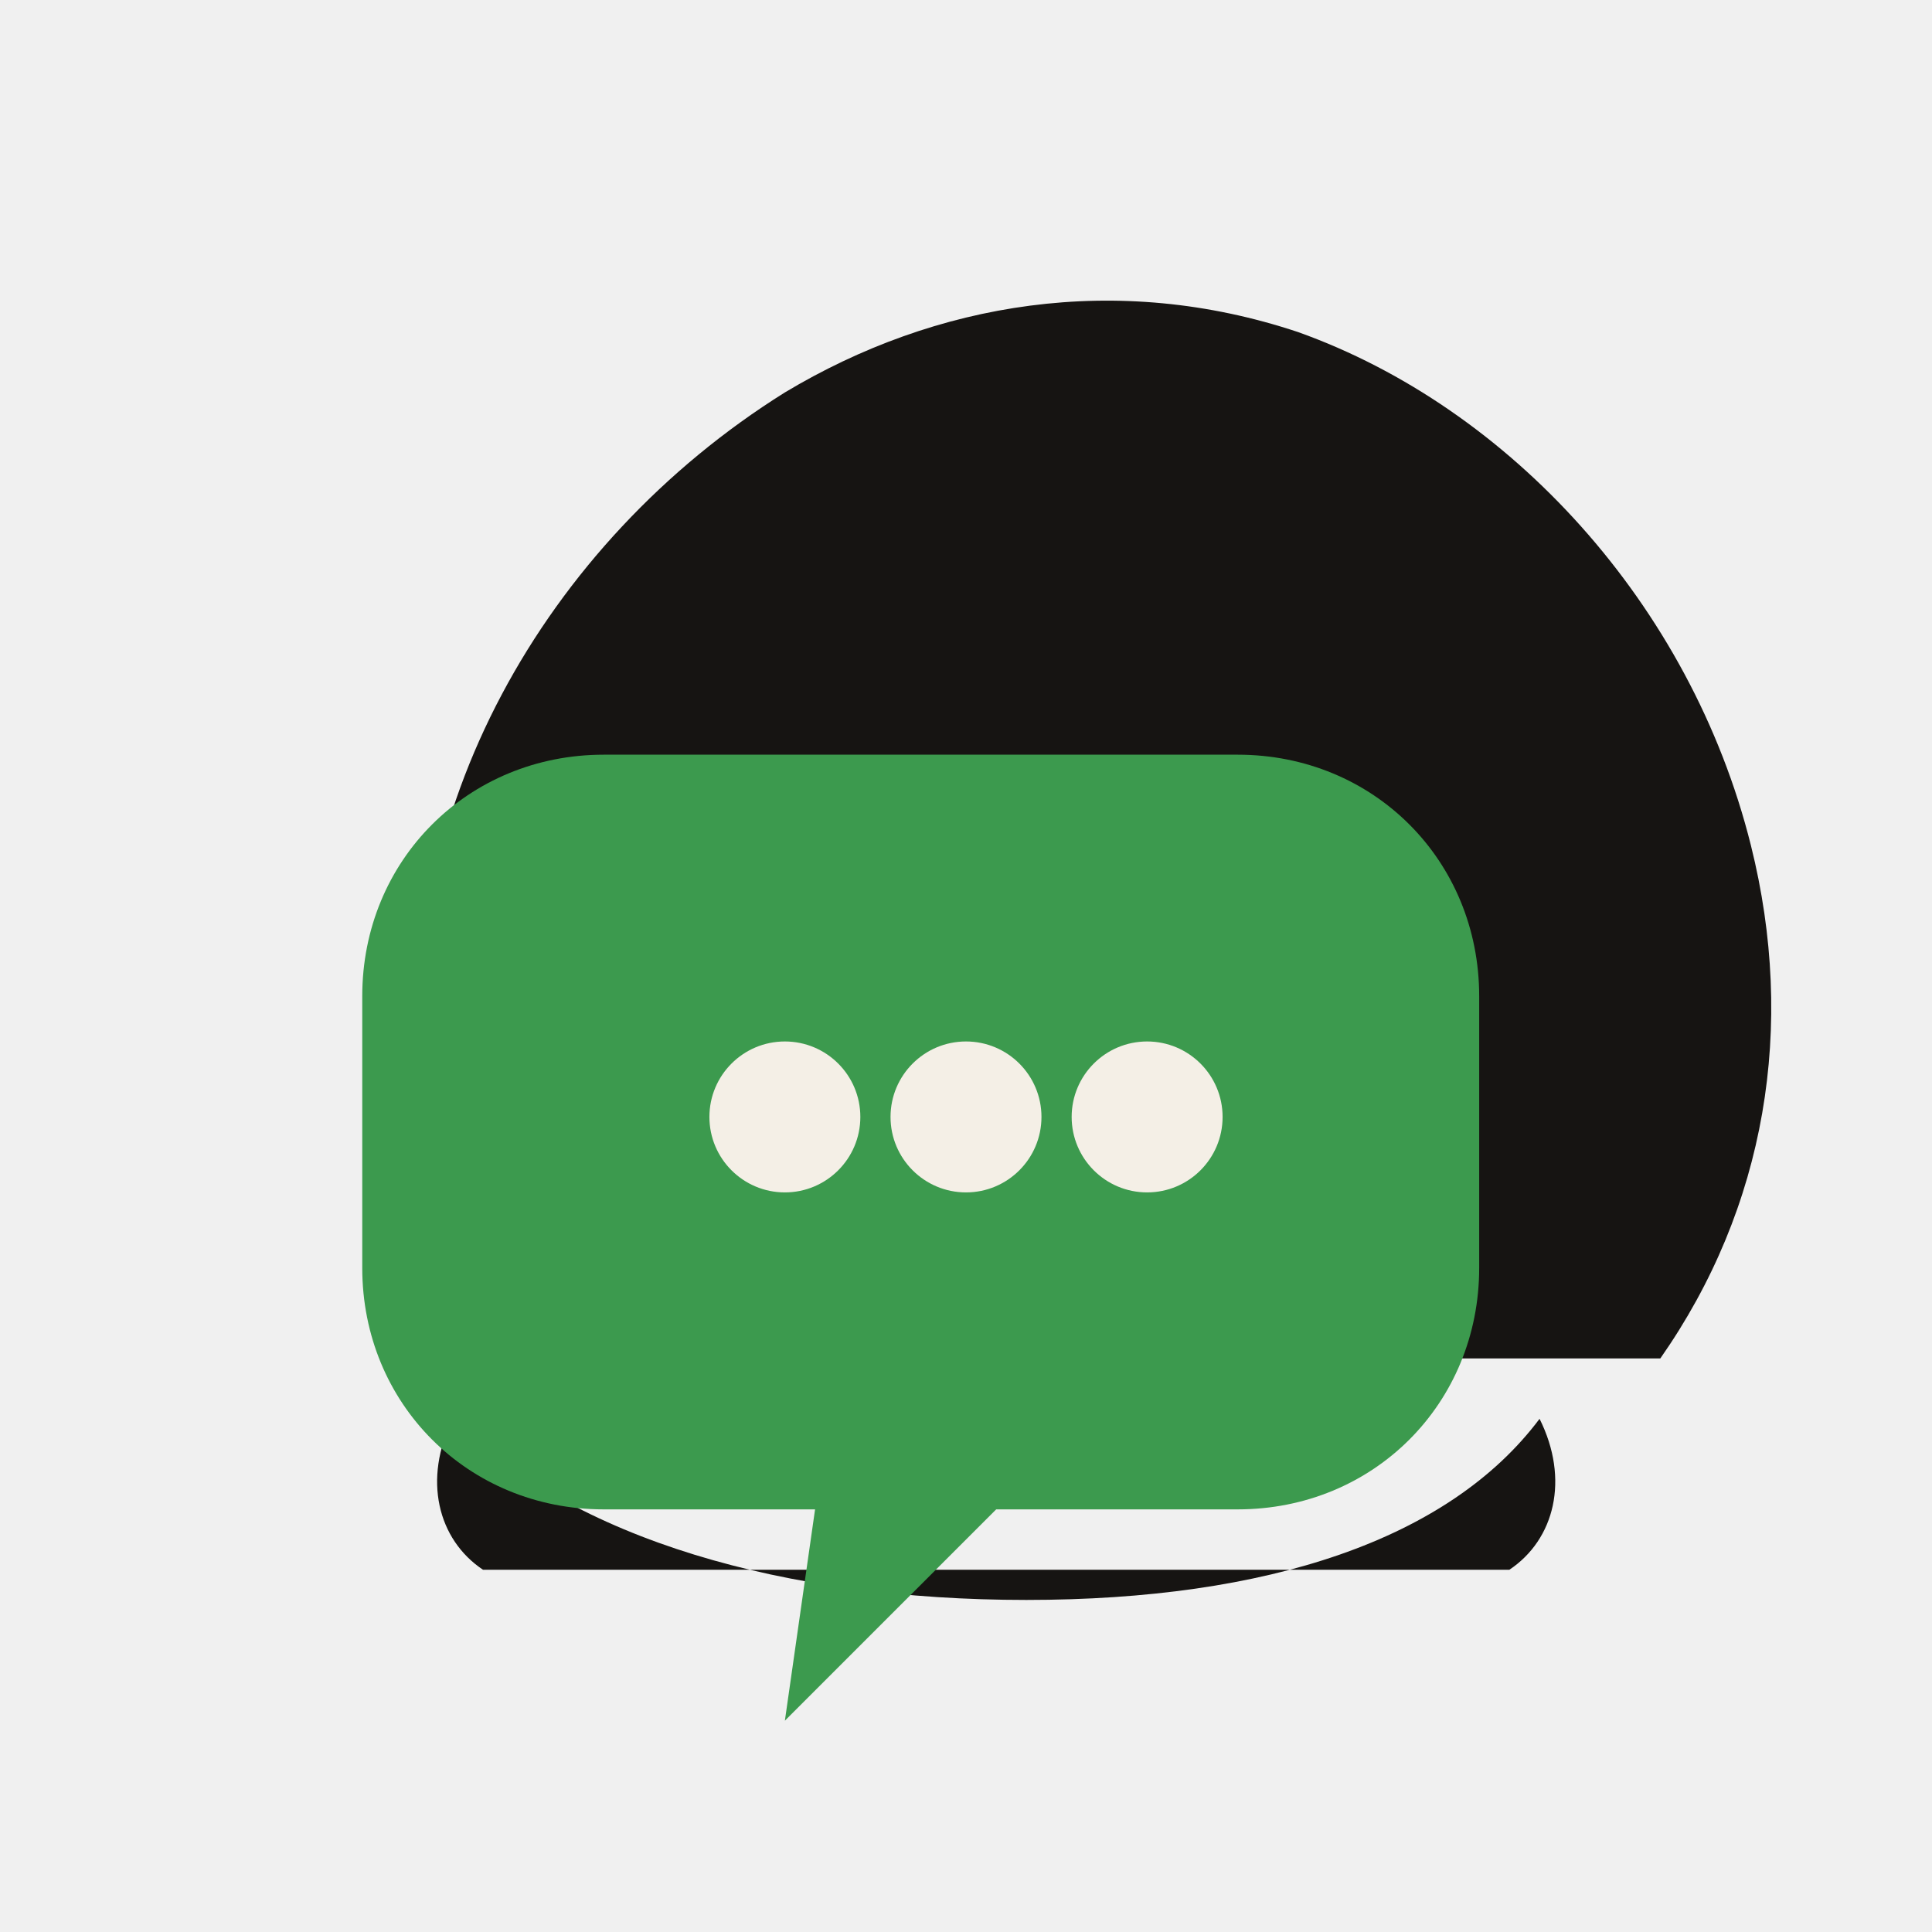
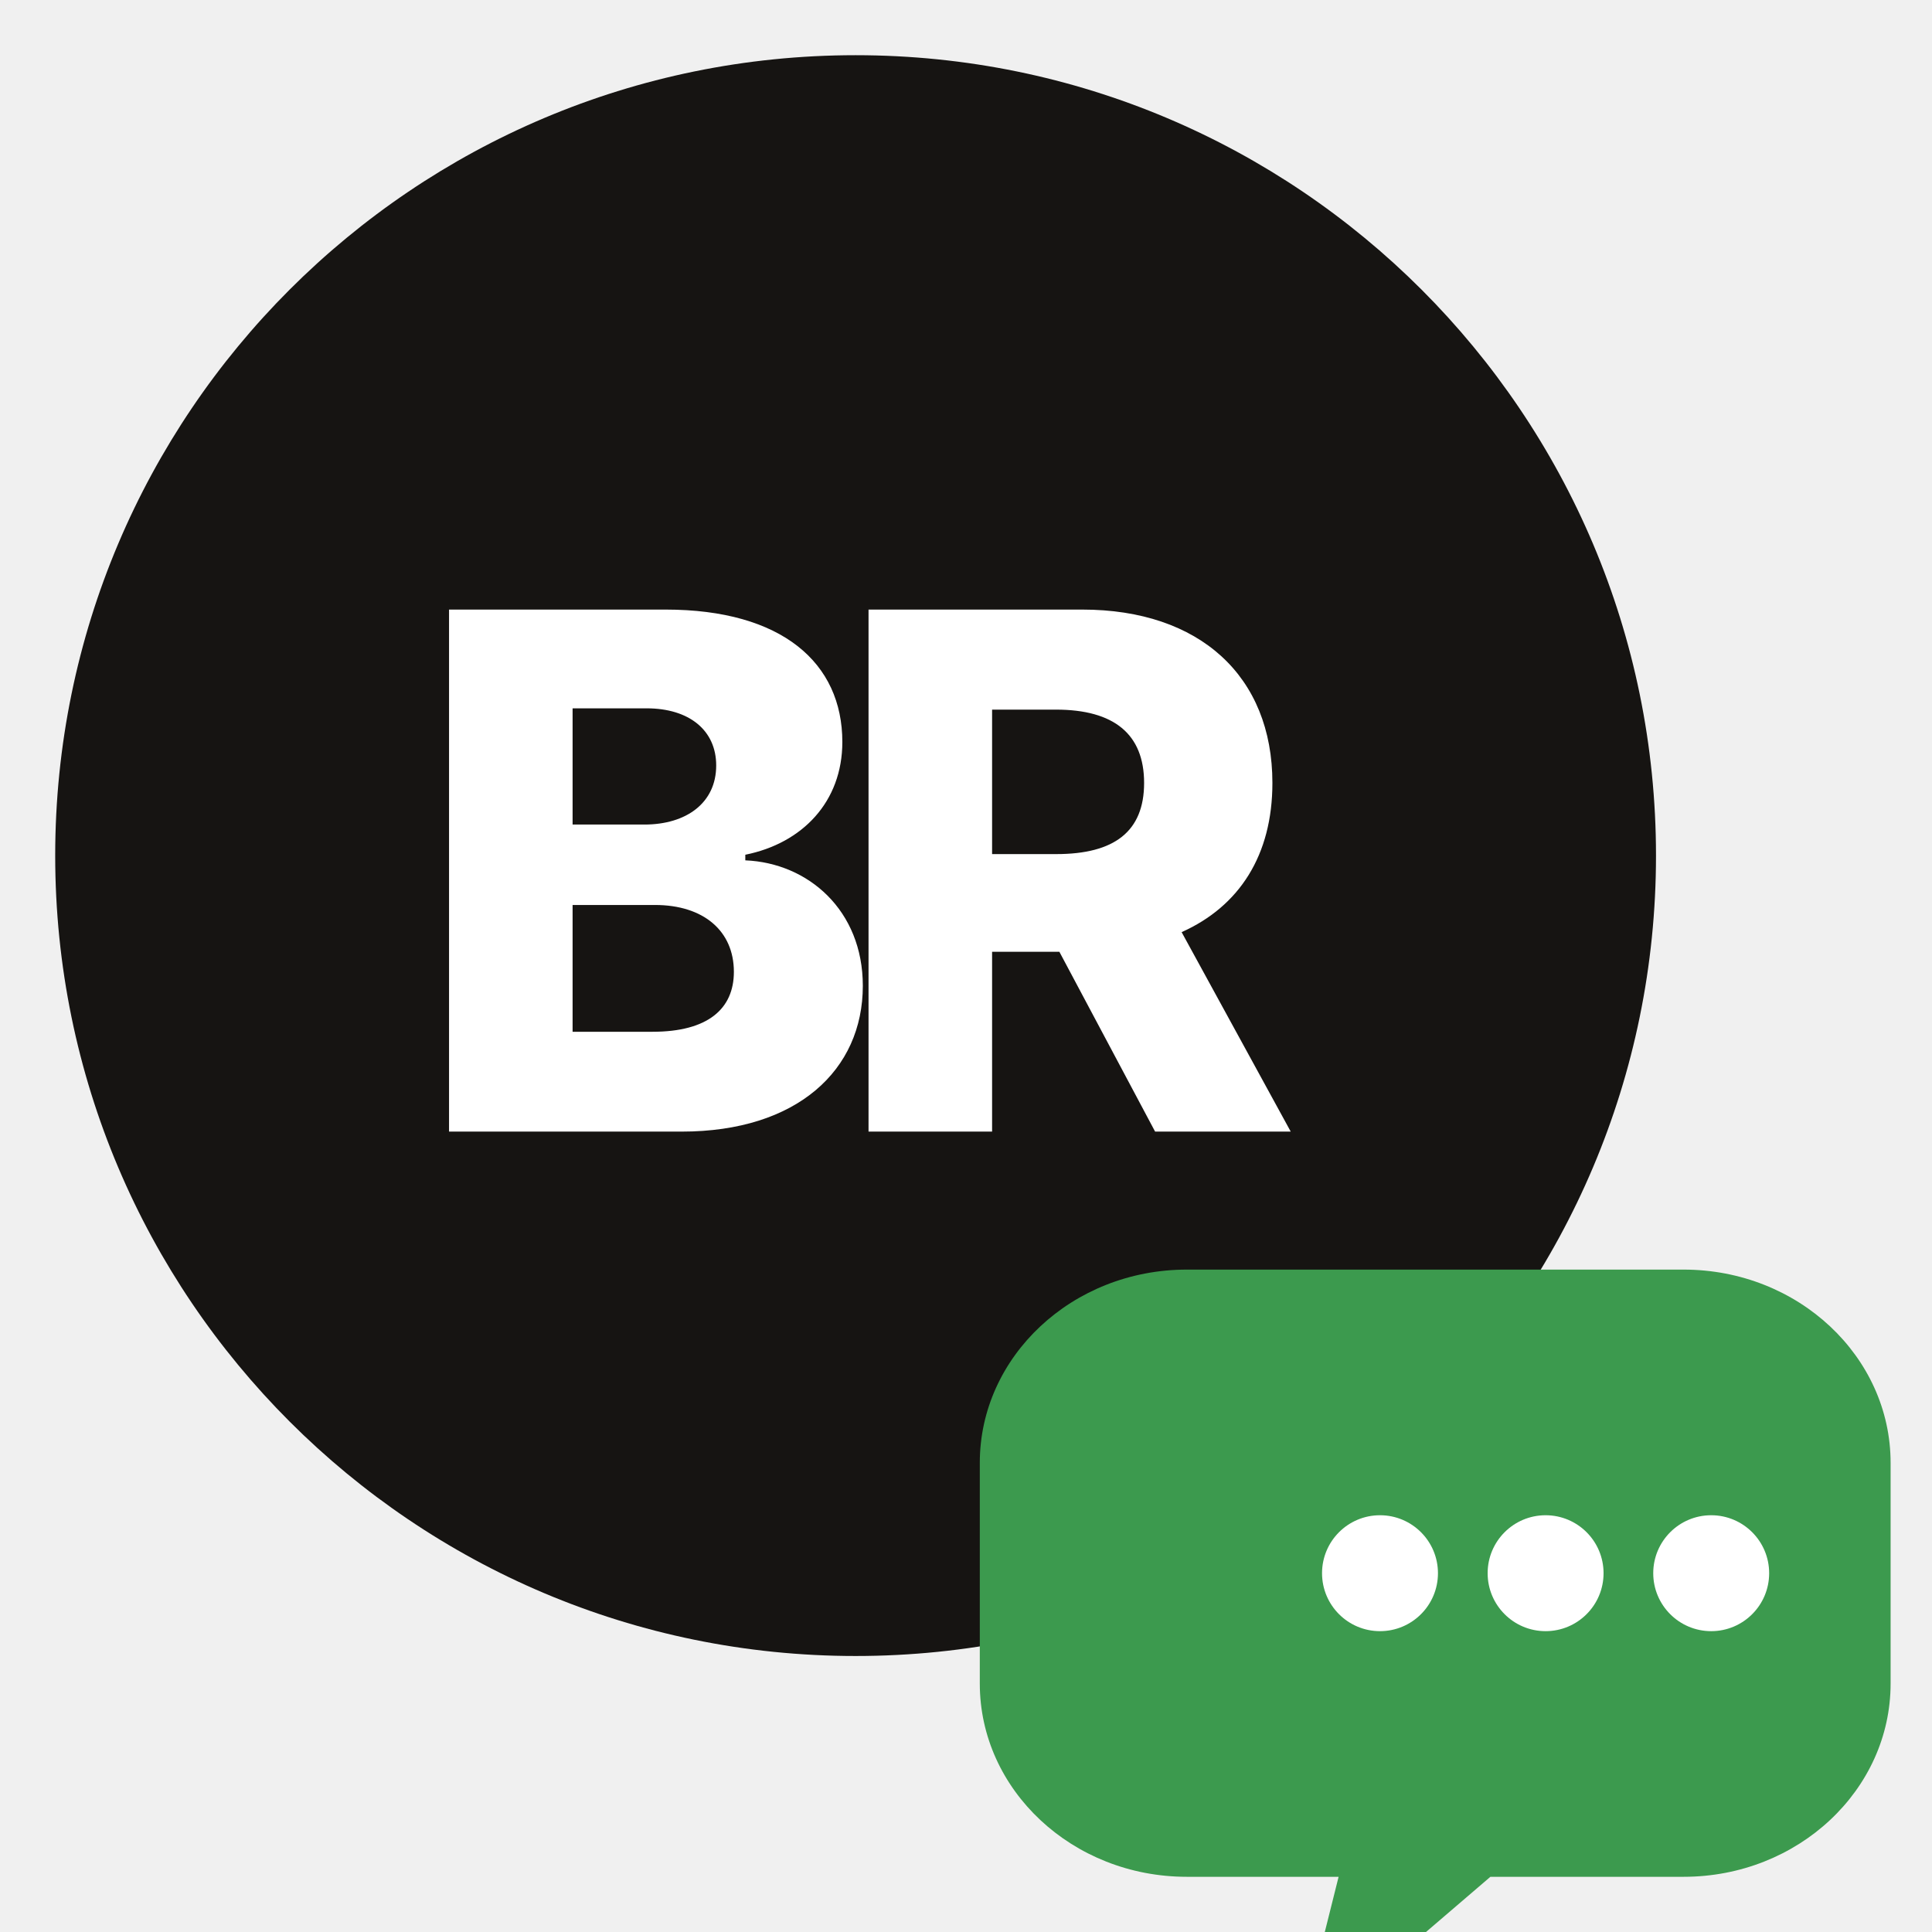
- <svg xmlns="http://www.w3.org/2000/svg" viewBox="0 0 128 128" role="img" aria-label="BabyRock Direct">
-   <path fill="#161412" d="M28 72c-2-18 8-36 24-46 10-6 22-8 34-4 14 5 26 18 30 34 3 12 1 24-6 34H34c-6-8-8-18-6-28z" />
-   <path fill="#161412" d="M30 94c8 8 22 12 38 12s28-4 34-12c2 4 1 8-2 10H32c-3-2-4-6-2-10z" />
-   <path fill="#3c9a4e" d="M40 50h42c9 0 16 7 16 16v18c0 9-7 16-16 16H66l-14 14 2-14H40c-9 0-16-7-16-16V66c0-9 7-16 16-16z" />
-   <circle cx="52" cy="74" r="5" fill="#f4efe6" />
-   <circle cx="64" cy="74" r="5" fill="#f4efe6" />
-   <circle cx="76" cy="74" r="5" fill="#f4efe6" />
+ <svg xmlns="http://www.w3.org/2000/svg" viewBox="0 0 140 140" role="img" aria-label="BabyRock Direct">
+   <circle cx="62" cy="62" r="58" fill="#161412" />
+   <text x="62" y="82" text-anchor="middle" fill="#fff" font-family="Inter, Arial, Helvetica, sans-serif" font-weight="800" font-size="52" letter-spacing="-0.08em">BR</text>
+   <path fill="#3c9a4e" d="M86 92h36c8.3 0 15 6.3 15 14v16c0 7.7-6.7 14-15 14H108l-14 12 3-12h-11c-8.3 0-15-6.3-15-14V106c0-7.7 6.7-14 15-14z" />
+   <circle cx="100" cy="114" r="4.2" fill="#fff" />
+   <circle cx="112" cy="114" r="4.2" fill="#fff" />
+   <circle cx="124" cy="114" r="4.2" fill="#fff" />
</svg>
